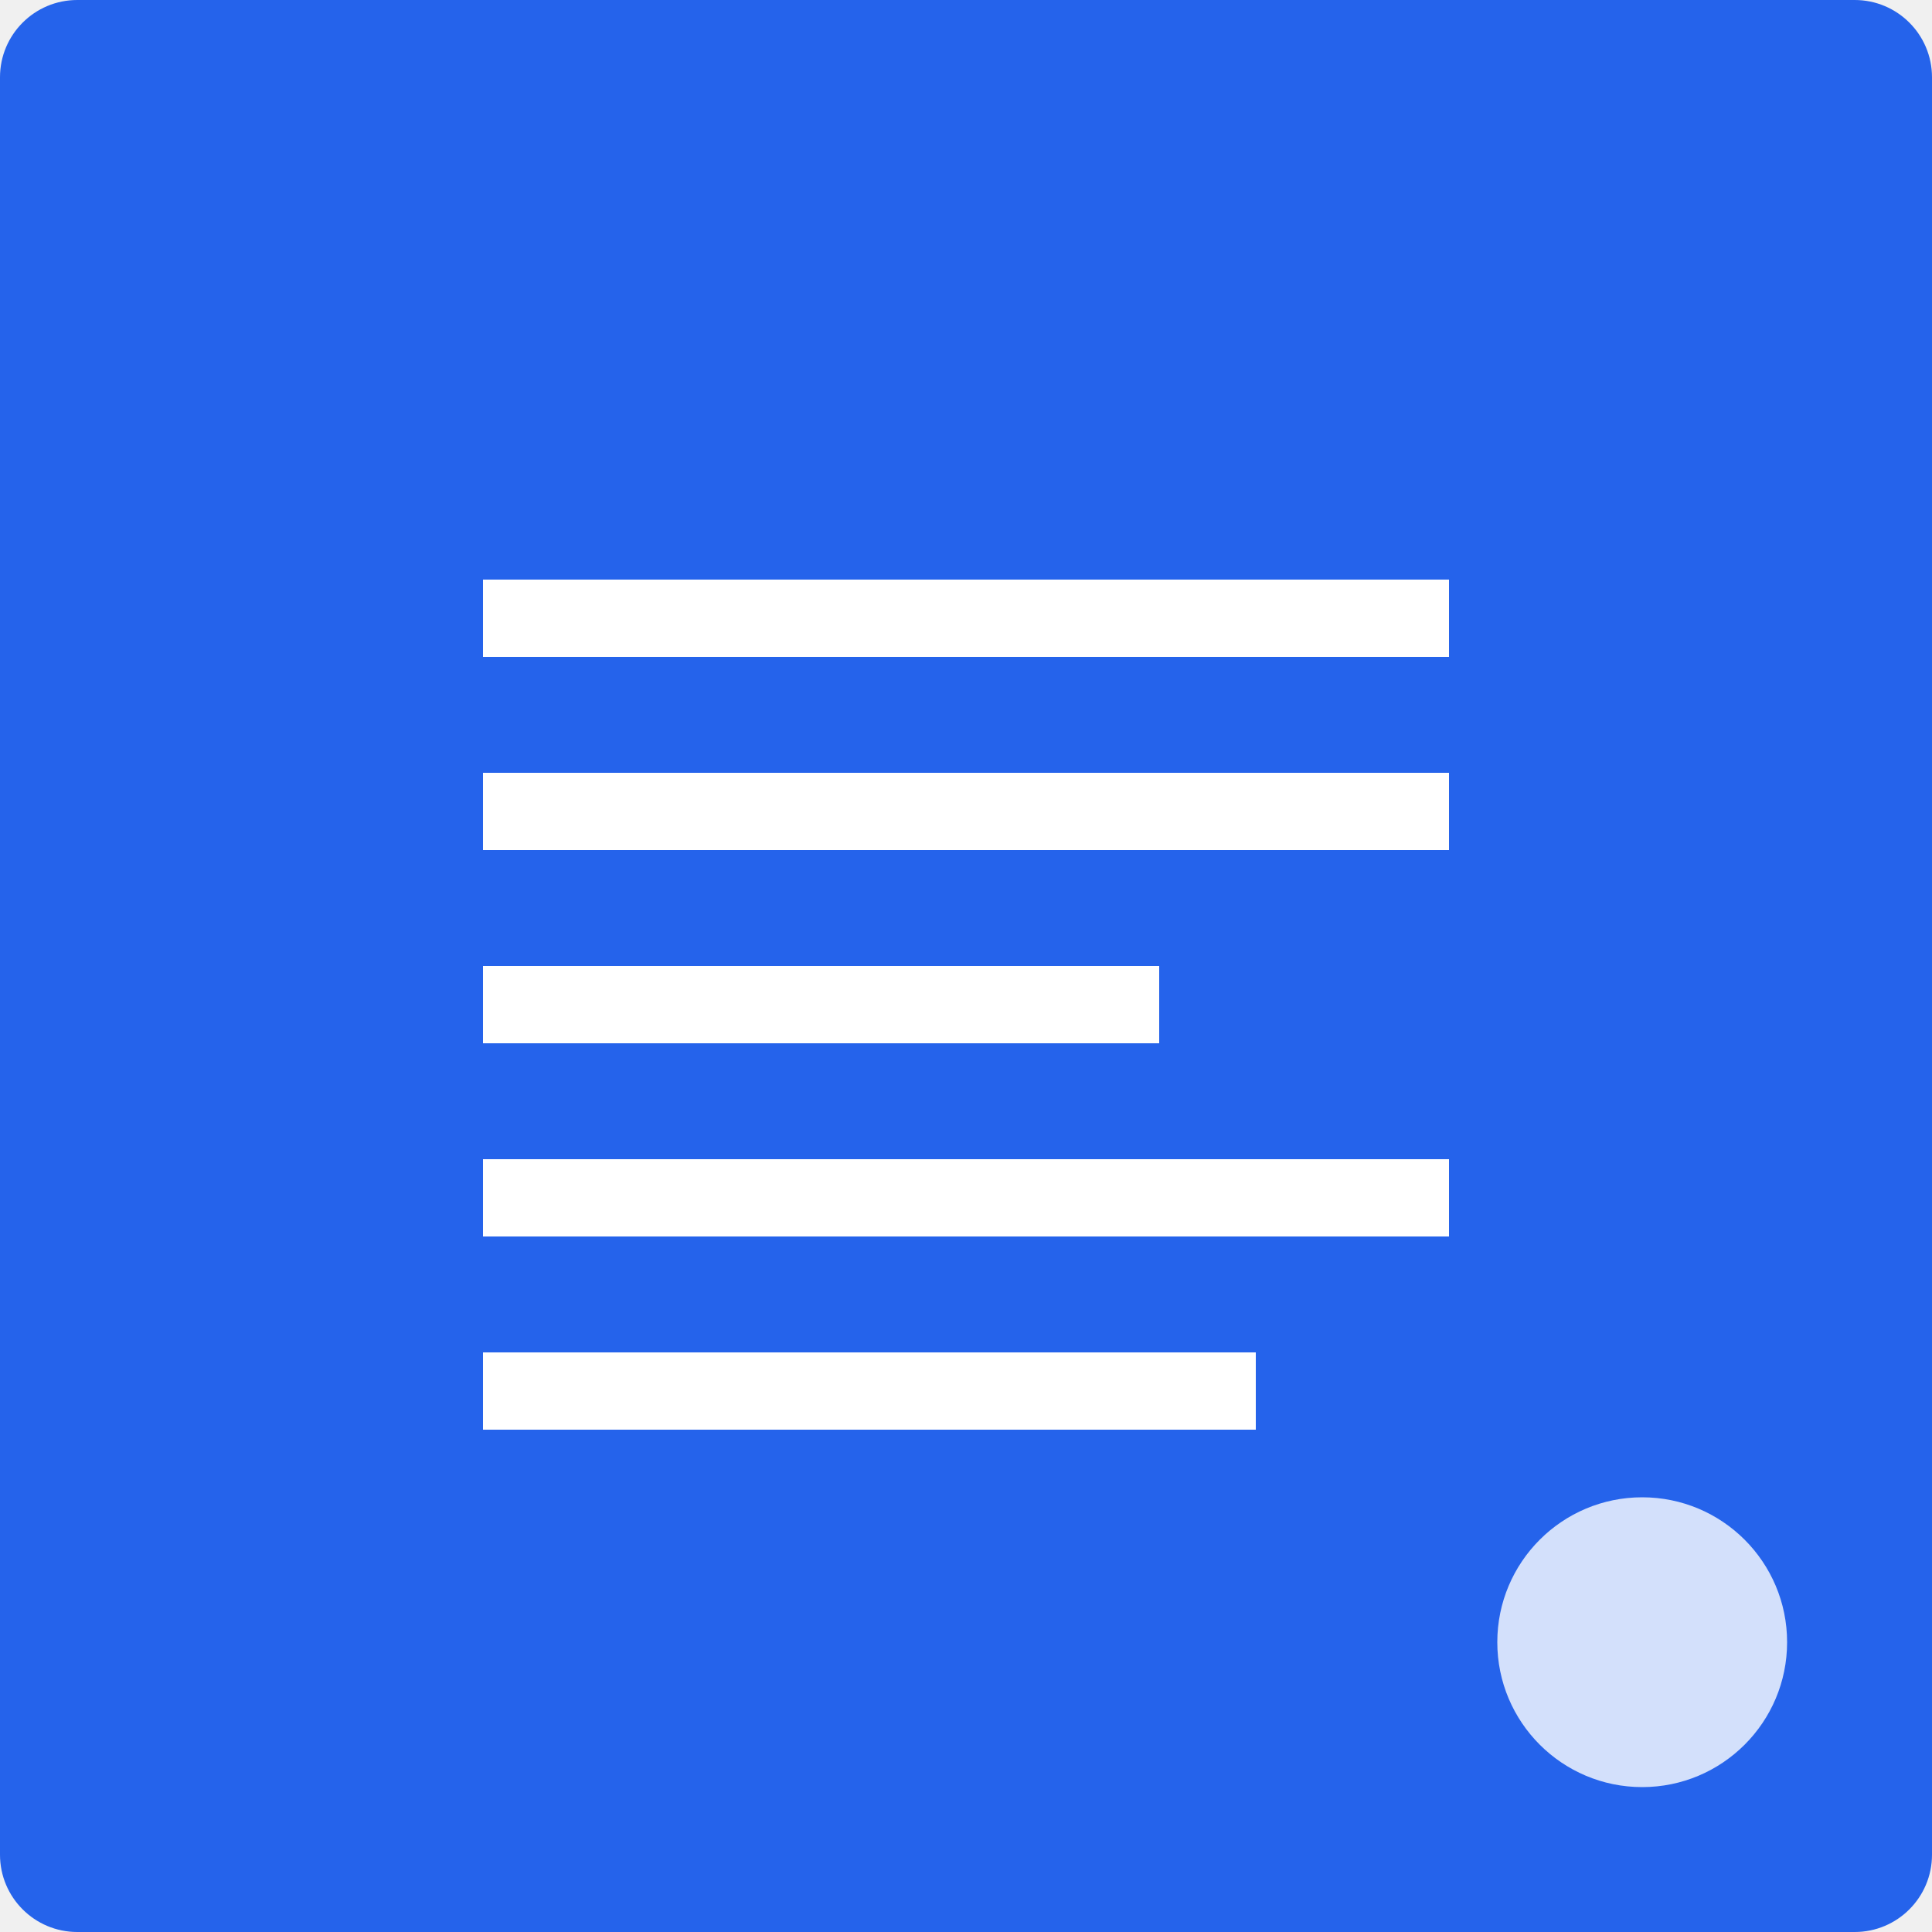
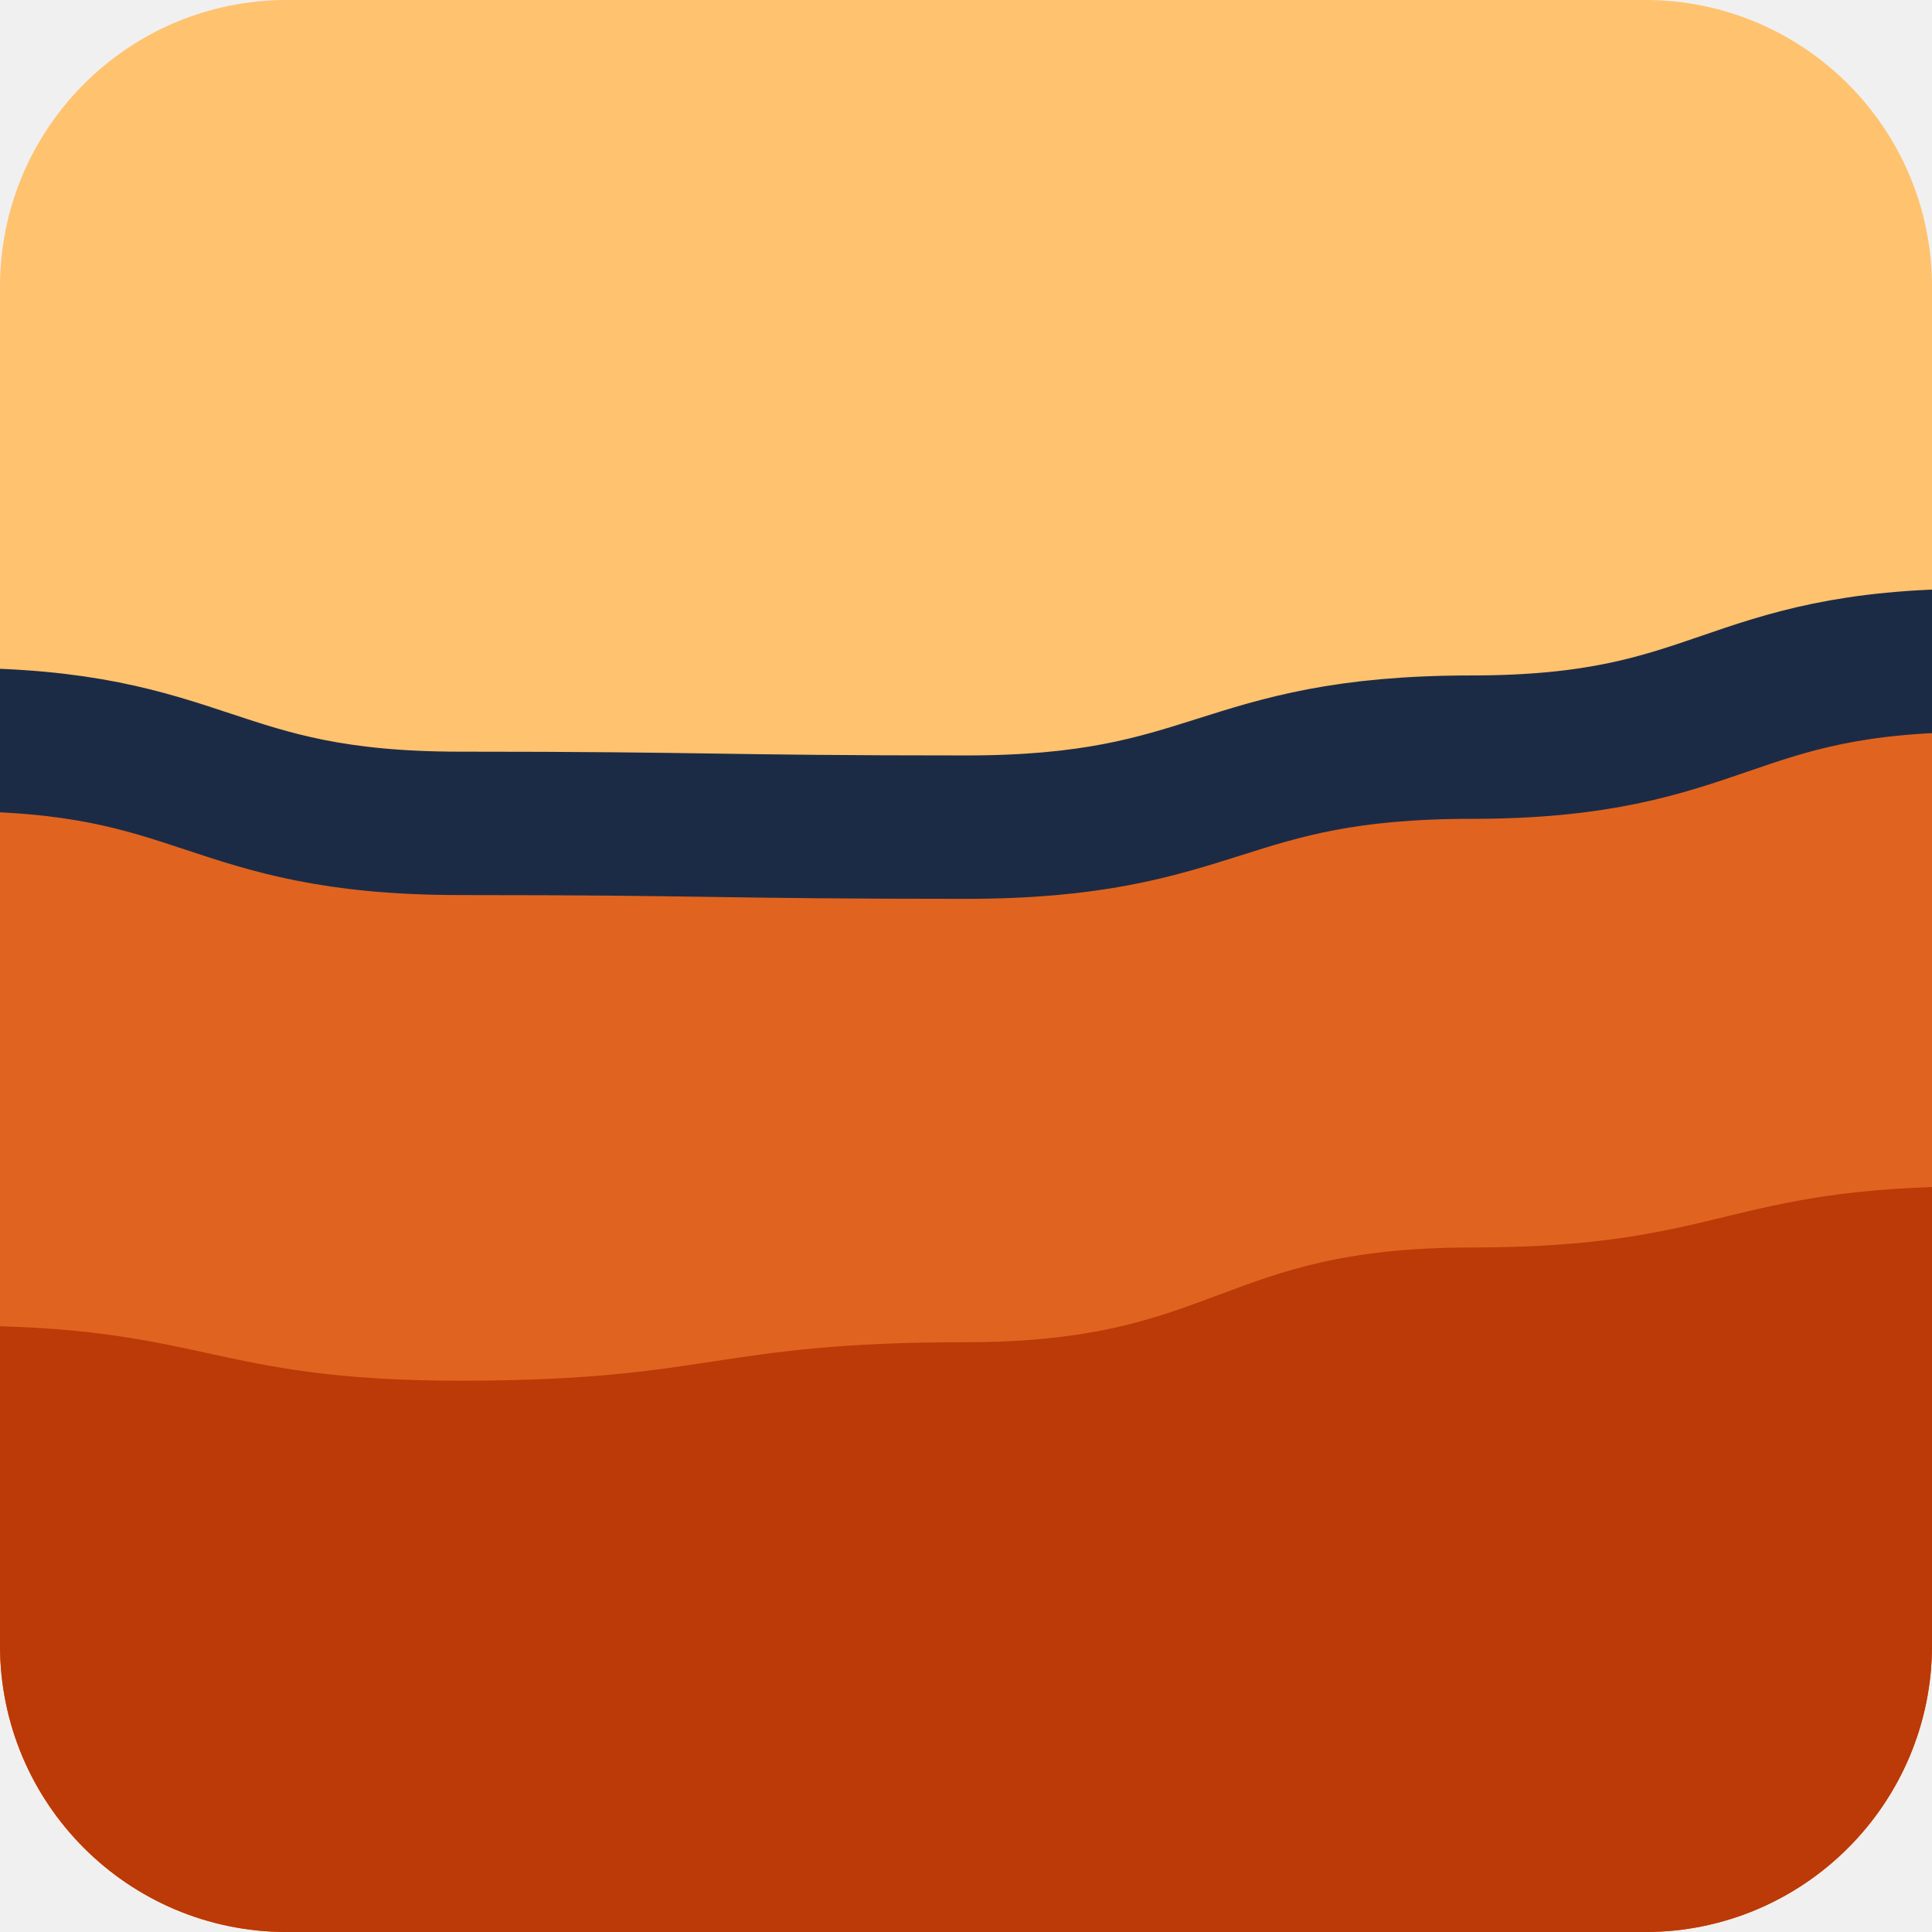
- <svg xmlns="http://www.w3.org/2000/svg" viewBox="0 0 200 200" width="200" height="200">
-   <rect width="200" height="200" fill="#2563eb" rx="8" />
-   <path d="M50 60h100v8H50V60zm0 20h100v8H50v-8zm0 20h70v8H50v-8zm0 20h100v8H50v-8zm0 20h80v8H50v-8z" fill="#ffffff" />
-   <circle cx="170" cy="170" r="15" fill="#ffffff" opacity="0.8" />
+ <svg xmlns="http://www.w3.org/2000/svg" viewBox="0 0 512 512">
+   <clipPath id="cl">
+     <rect width="512" height="512" rx="76" />
+   </clipPath>
+   <g clip-path="url(#cl)">
+     <rect width="512" height="512" fill="#FFC26E" />
+     <path d="M -12.0 196.0 C 55.0 196.0, 55.0 218.2, 122.0 218.2 C 189.0 218.2, 189.0 219.2, 256.0 219.2 C 323.0 219.2, 323.0 198.0, 390.0 198.0 C 457.0 198.0, 457.0 175.0, 524.0 175.0 L 524.0 540 L -12.0 540 Z" fill="#E0641F" />
+     <path d="M -12.0 351.3 C 55.0 351.3, 55.0 365.9, 122.0 365.9 C 189.0 365.9, 189.0 355.7, 256.0 355.7 C 323.0 355.7, 323.0 330.6, 390.0 330.6 C 457.0 330.6, 457.0 314.4, 524.0 314.4 L 524.0 540 L -12.0 540 Z" fill="#BC3908" />
+     <path d="M -12.0 196.0 C 55.0 196.0, 55.0 218.2, 122.0 218.2 C 189.0 218.2, 189.0 219.2, 256.0 219.2 C 323.0 219.2, 323.0 198.0, 390.0 198.0 C 457.0 198.0, 457.0 175.0, 524.0 175.0 " fill="none" stroke="#1C2B45" stroke-width="38" stroke-linecap="round" />
+   </g>
</svg>
